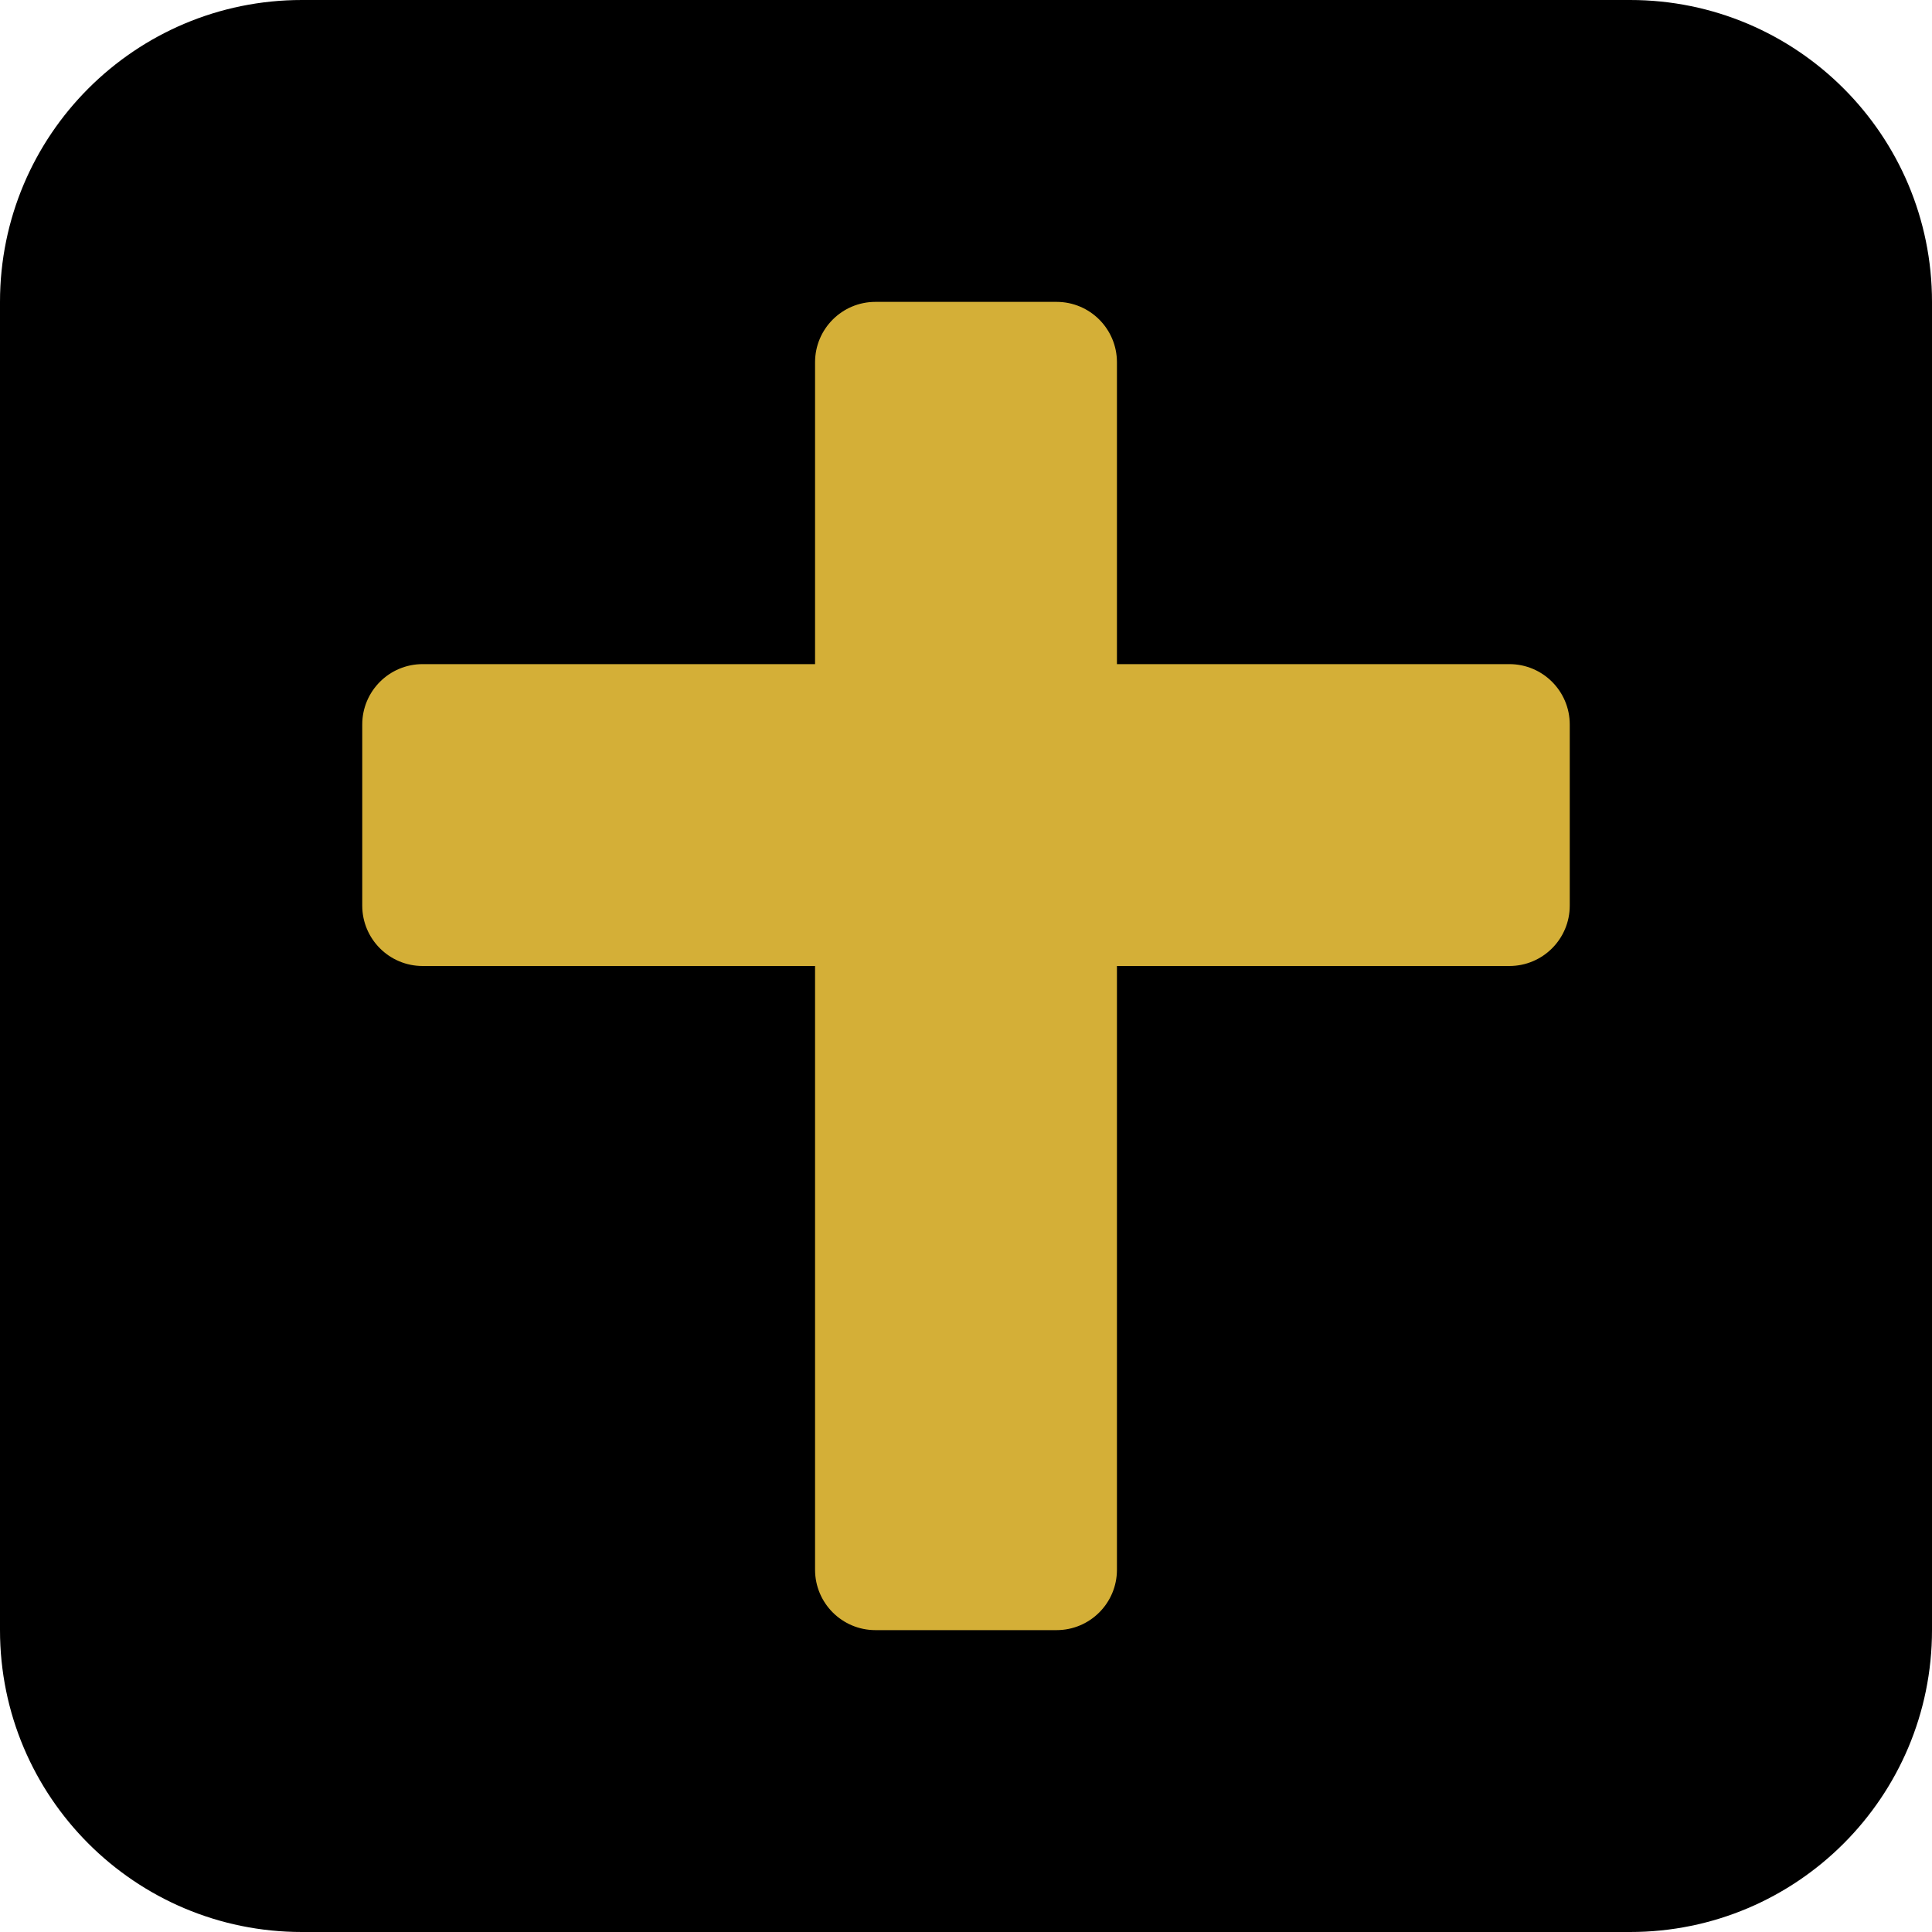
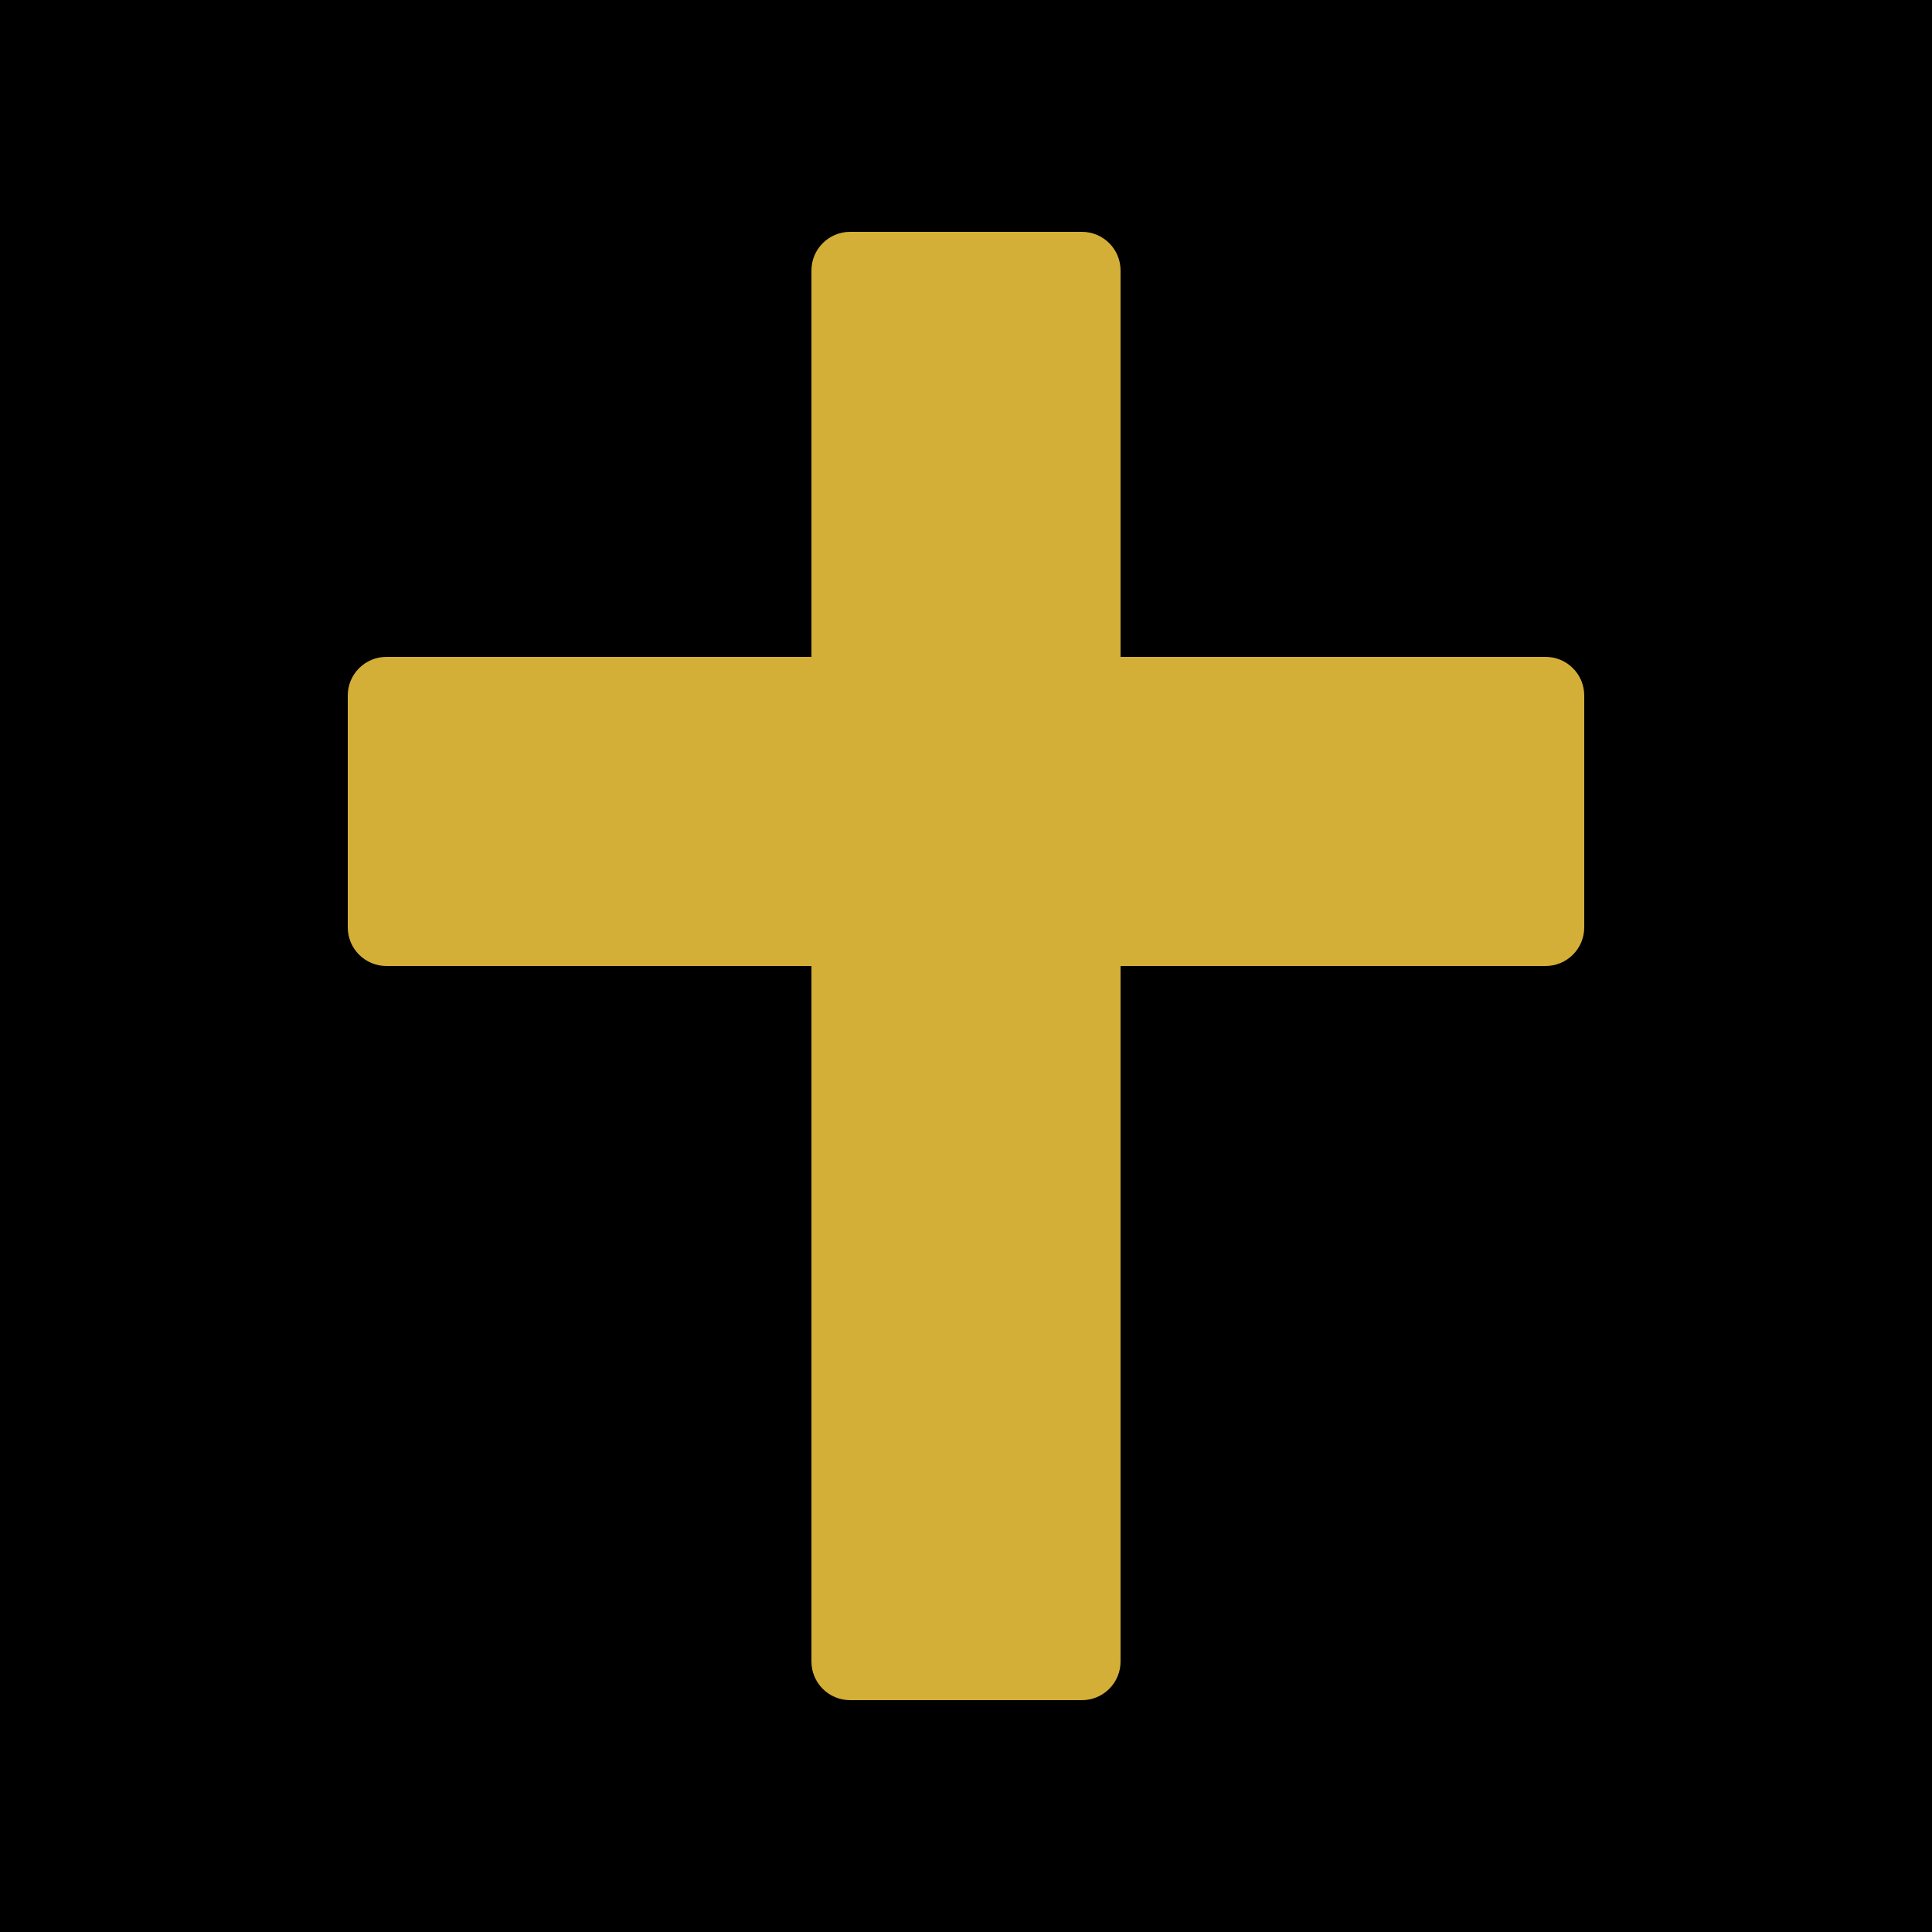
- <svg xmlns="http://www.w3.org/2000/svg" viewBox="0 0 64 64">
-   <rect width="64" height="64" rx="10" fill="#000000" />
-   <rect x="27" y="10" width="10" height="44" rx="2" fill="#D4AF37" />
-   <rect x="12" y="22" width="40" height="10" rx="2" fill="#D4AF37" />
+ <svg xmlns="http://www.w3.org/2000/svg" viewBox="0 0 100 100">
+   <rect width="100" height="100" fill="#000000" />
+   <rect x="42" y="12" width="16" height="76" fill="#D4AF37" rx="2" />
+   <rect x="18" y="34" width="64" height="16" fill="#D4AF37" rx="2" />
</svg>
